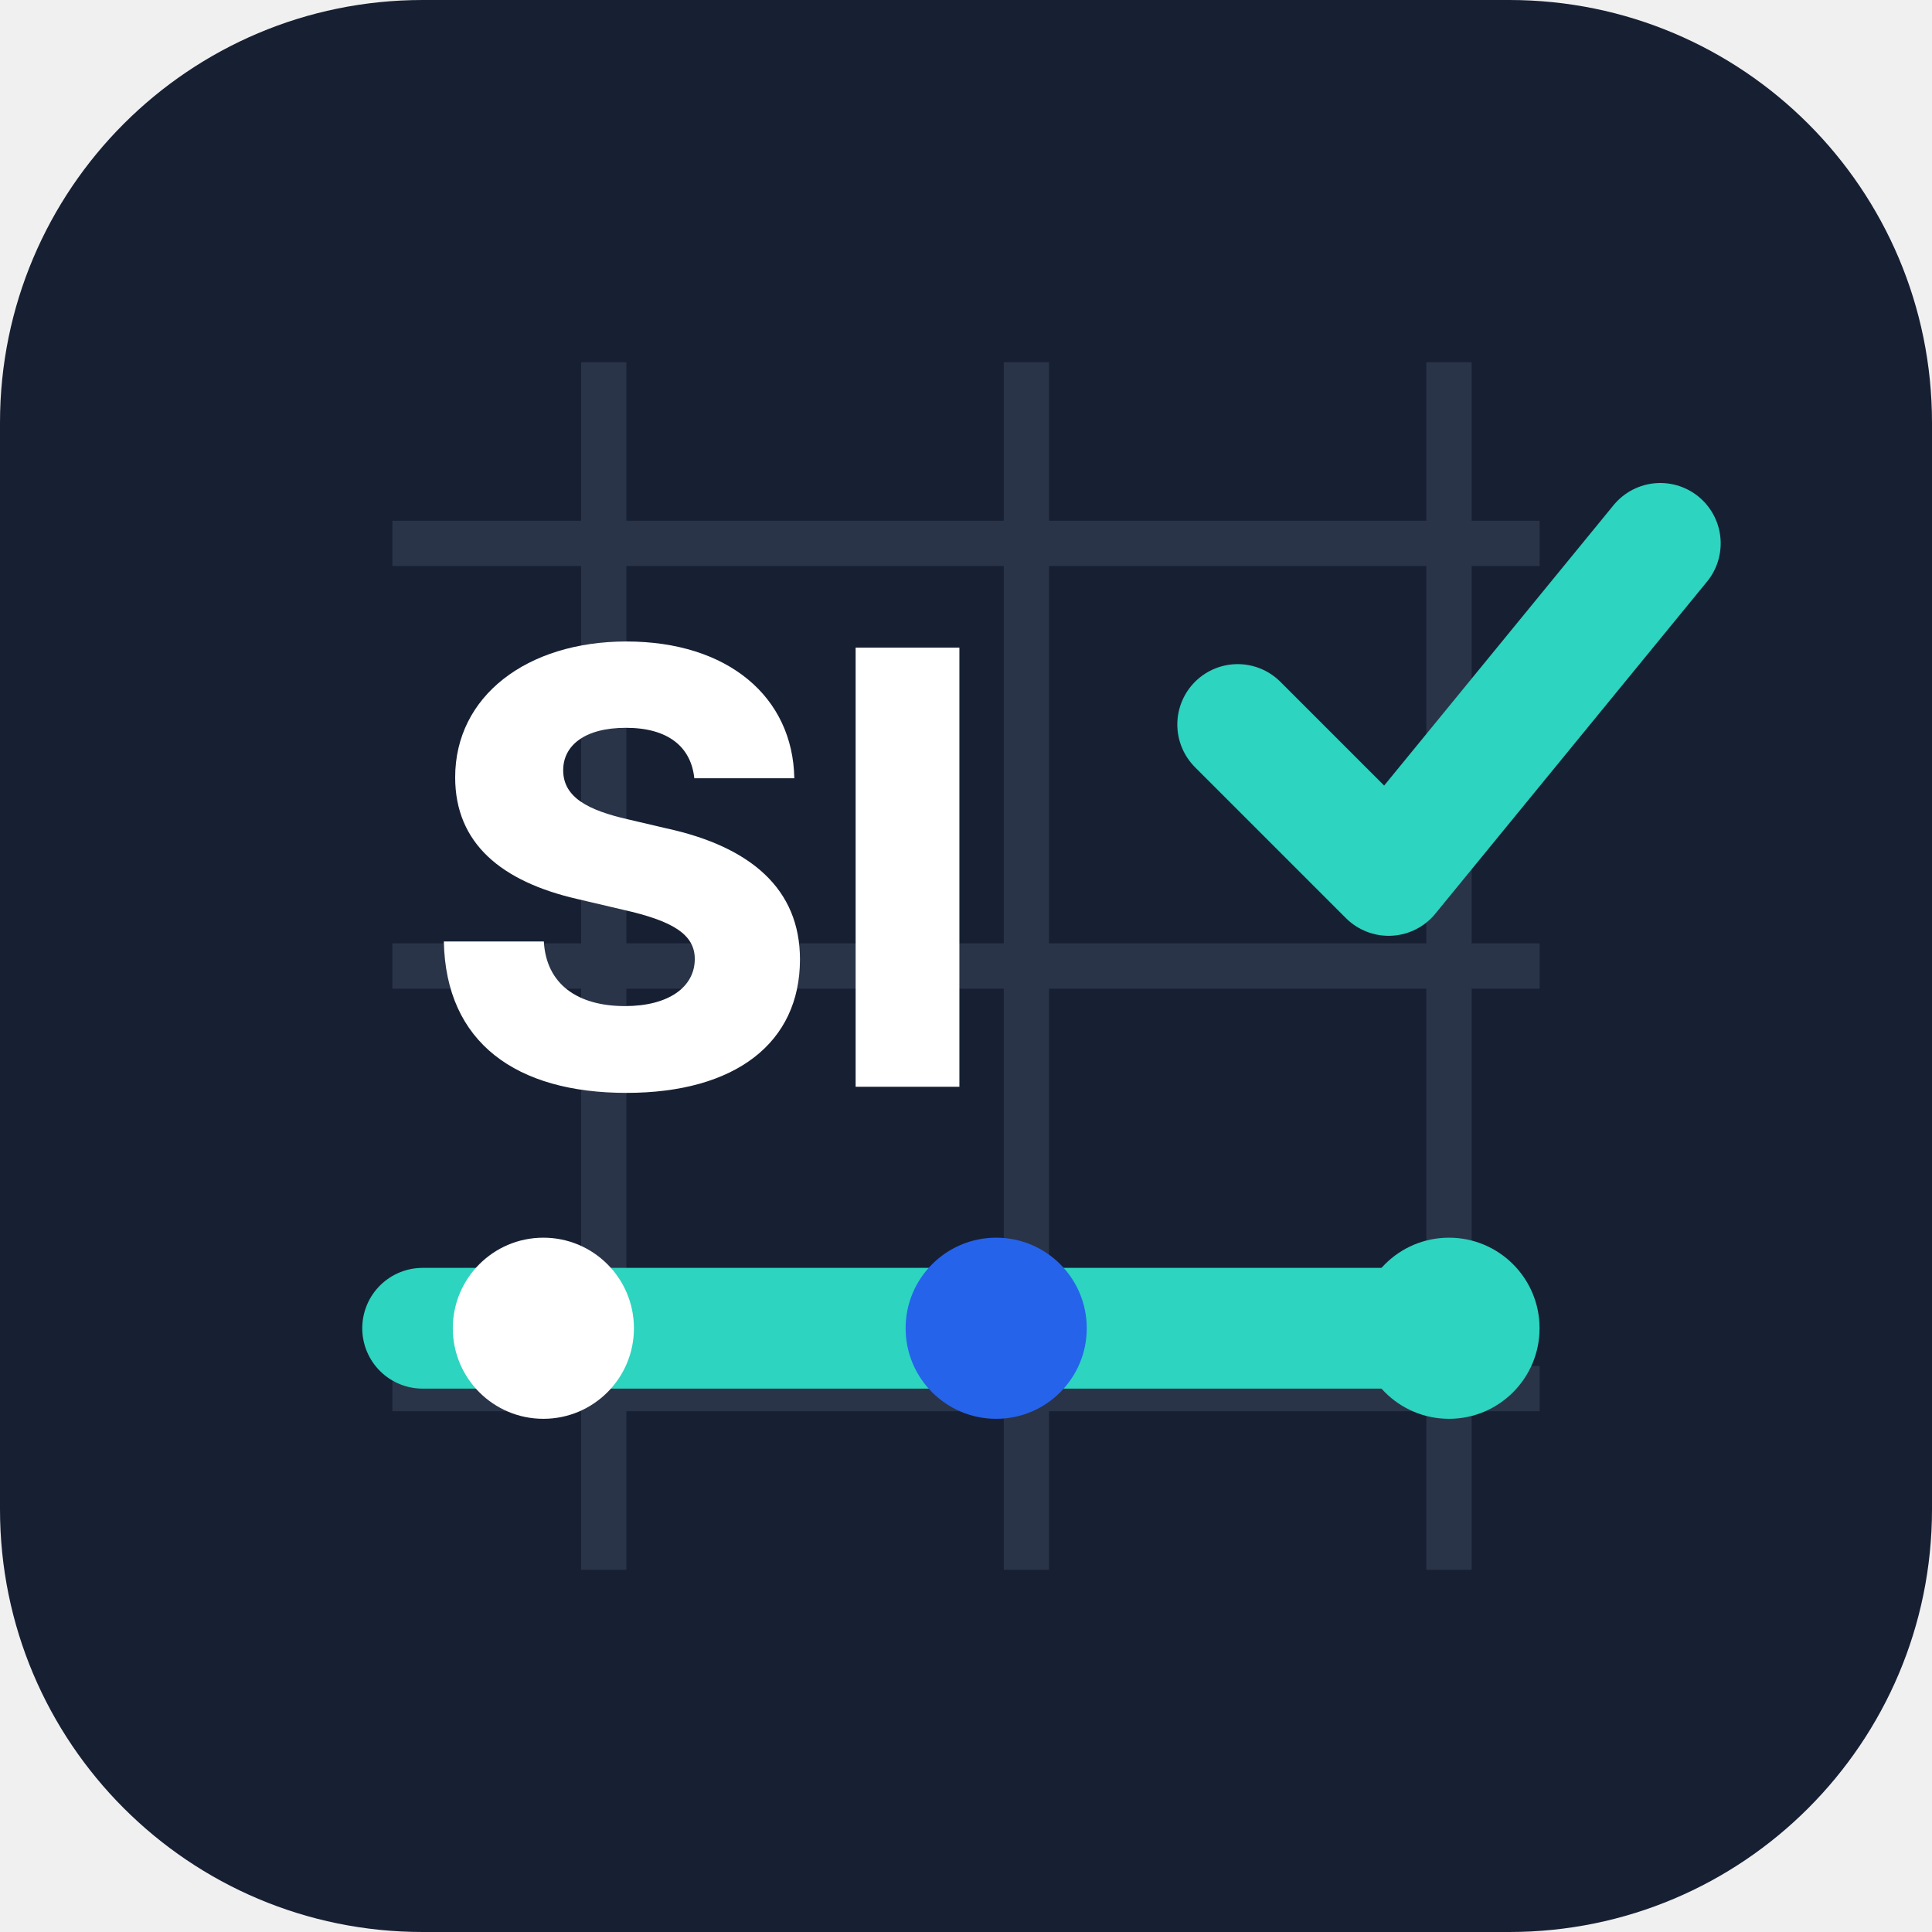
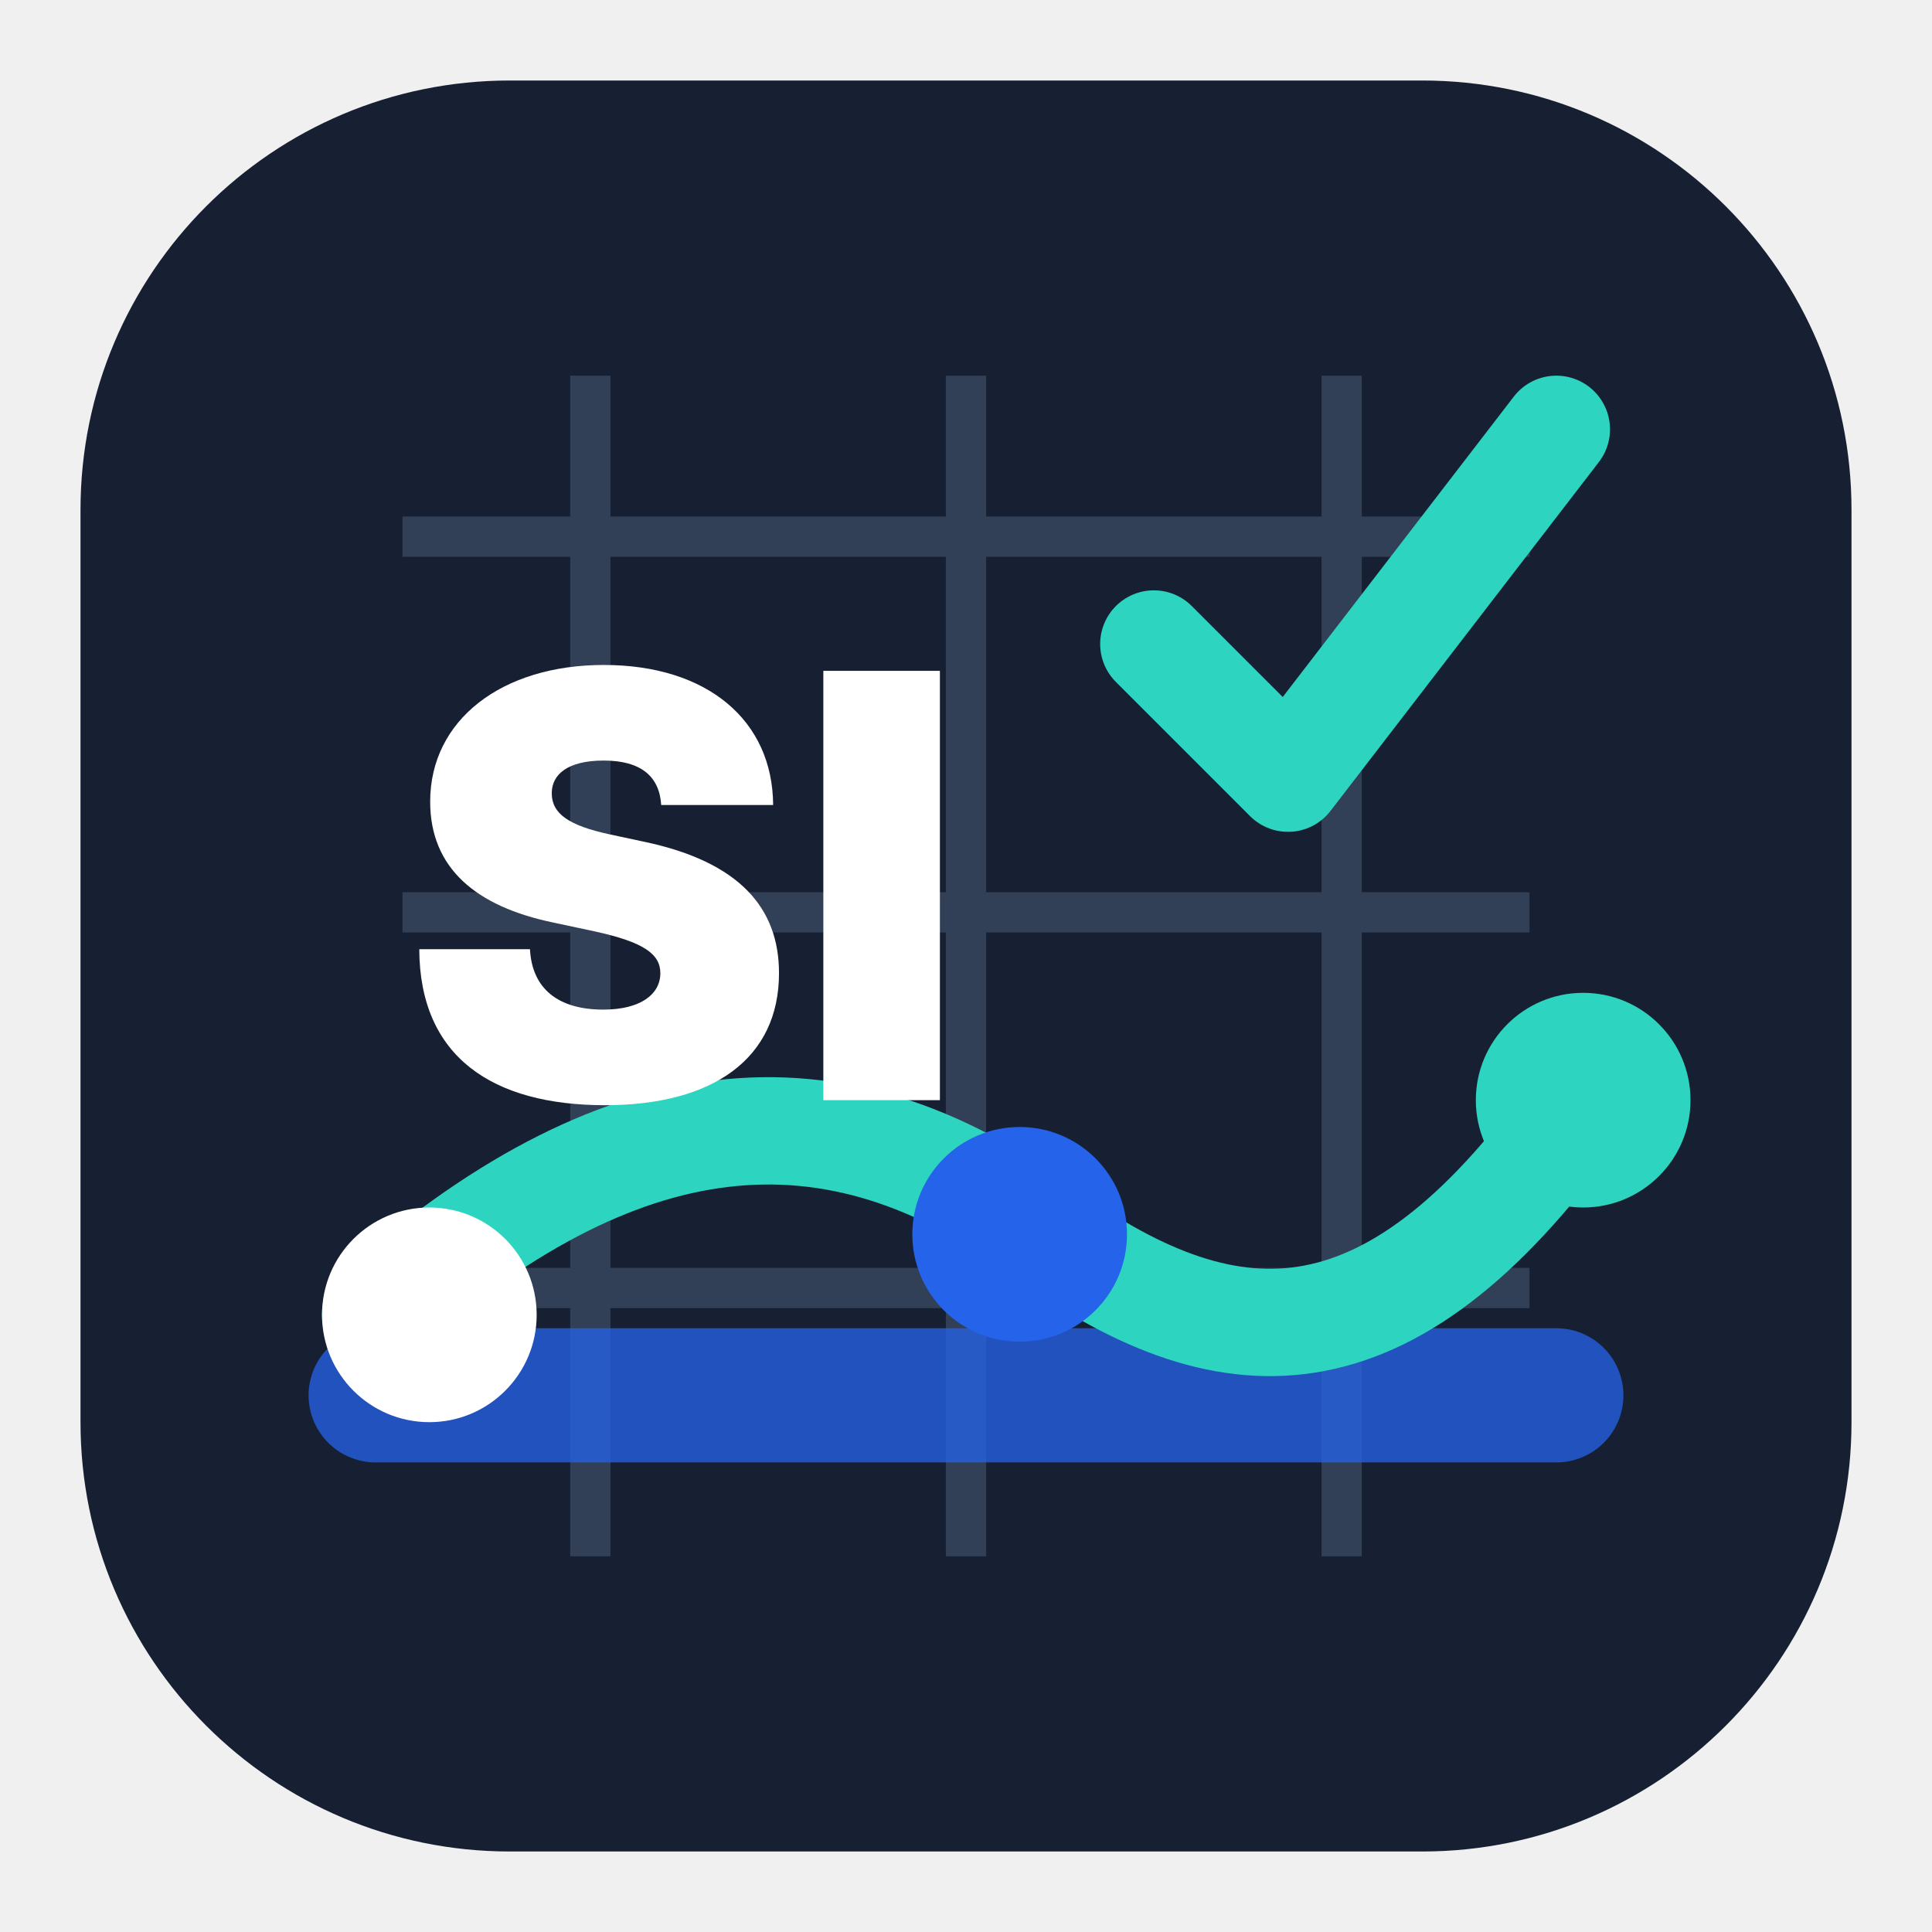
- <svg xmlns="http://www.w3.org/2000/svg" viewBox="0 0 64 64" role="img" aria-label="SaaS Intelligence Copilot">
-   <rect width="64" height="64" rx="14" fill="#172033" />
-   <path d="M13 18h38M13 32h38M13 46h38M20 12v40M34 12v40M48 12v40" stroke="#2a3448" stroke-width="1.5" />
-   <path d="M14 44h34" stroke="#2dd4bf" stroke-width="4" stroke-linecap="round" />
-   <circle cx="18" cy="44" r="3" fill="#ffffff" />
-   <circle cx="33" cy="44" r="3" fill="#2563eb" />
-   <circle cx="48" cy="44" r="3" fill="#2dd4bf" />
-   <path d="M41 24l5 5 9-11" fill="none" stroke="#2dd4bf" stroke-width="4" stroke-linecap="round" stroke-linejoin="round" />
-   <text x="14" y="36" fill="#ffffff" font-family="Inter, Arial, sans-serif" font-size="20" font-weight="800">SI</text>
+ <svg xmlns="http://www.w3.org/2000/svg" viewBox="0 0 72 72" role="img" aria-label="SaaS Intelligence Copilot">
+   <rect x="3" y="3" width="66" height="66" rx="16" fill="#172033" />
+   <path d="M15 20h42M15 34h42M15 48h42M22 14v44M36 14v44M50 14v44" stroke="#314056" stroke-width="1.5" />
+   <path d="M14 52h44" stroke="#2563eb" stroke-width="5" stroke-linecap="round" opacity="0.75" />
+   <path d="M14 49c9-8 17-9 25-3 7 5 13 5 20-5" fill="none" stroke="#2dd4bf" stroke-width="4" stroke-linecap="round" />
+   <circle cx="16" cy="49" r="4" fill="#ffffff" />
+   <circle cx="38" cy="46" r="4" fill="#2563eb" />
+   <circle cx="59" cy="41" r="4" fill="#2dd4bf" />
+   <path d="M43 24l5 5 10-13" fill="none" stroke="#2dd4bf" stroke-width="4" stroke-linecap="round" stroke-linejoin="round" />
+   <text x="15" y="41" fill="#ffffff" font-family="Inter, Arial, sans-serif" font-size="22" font-weight="850">SI</text>
</svg>
